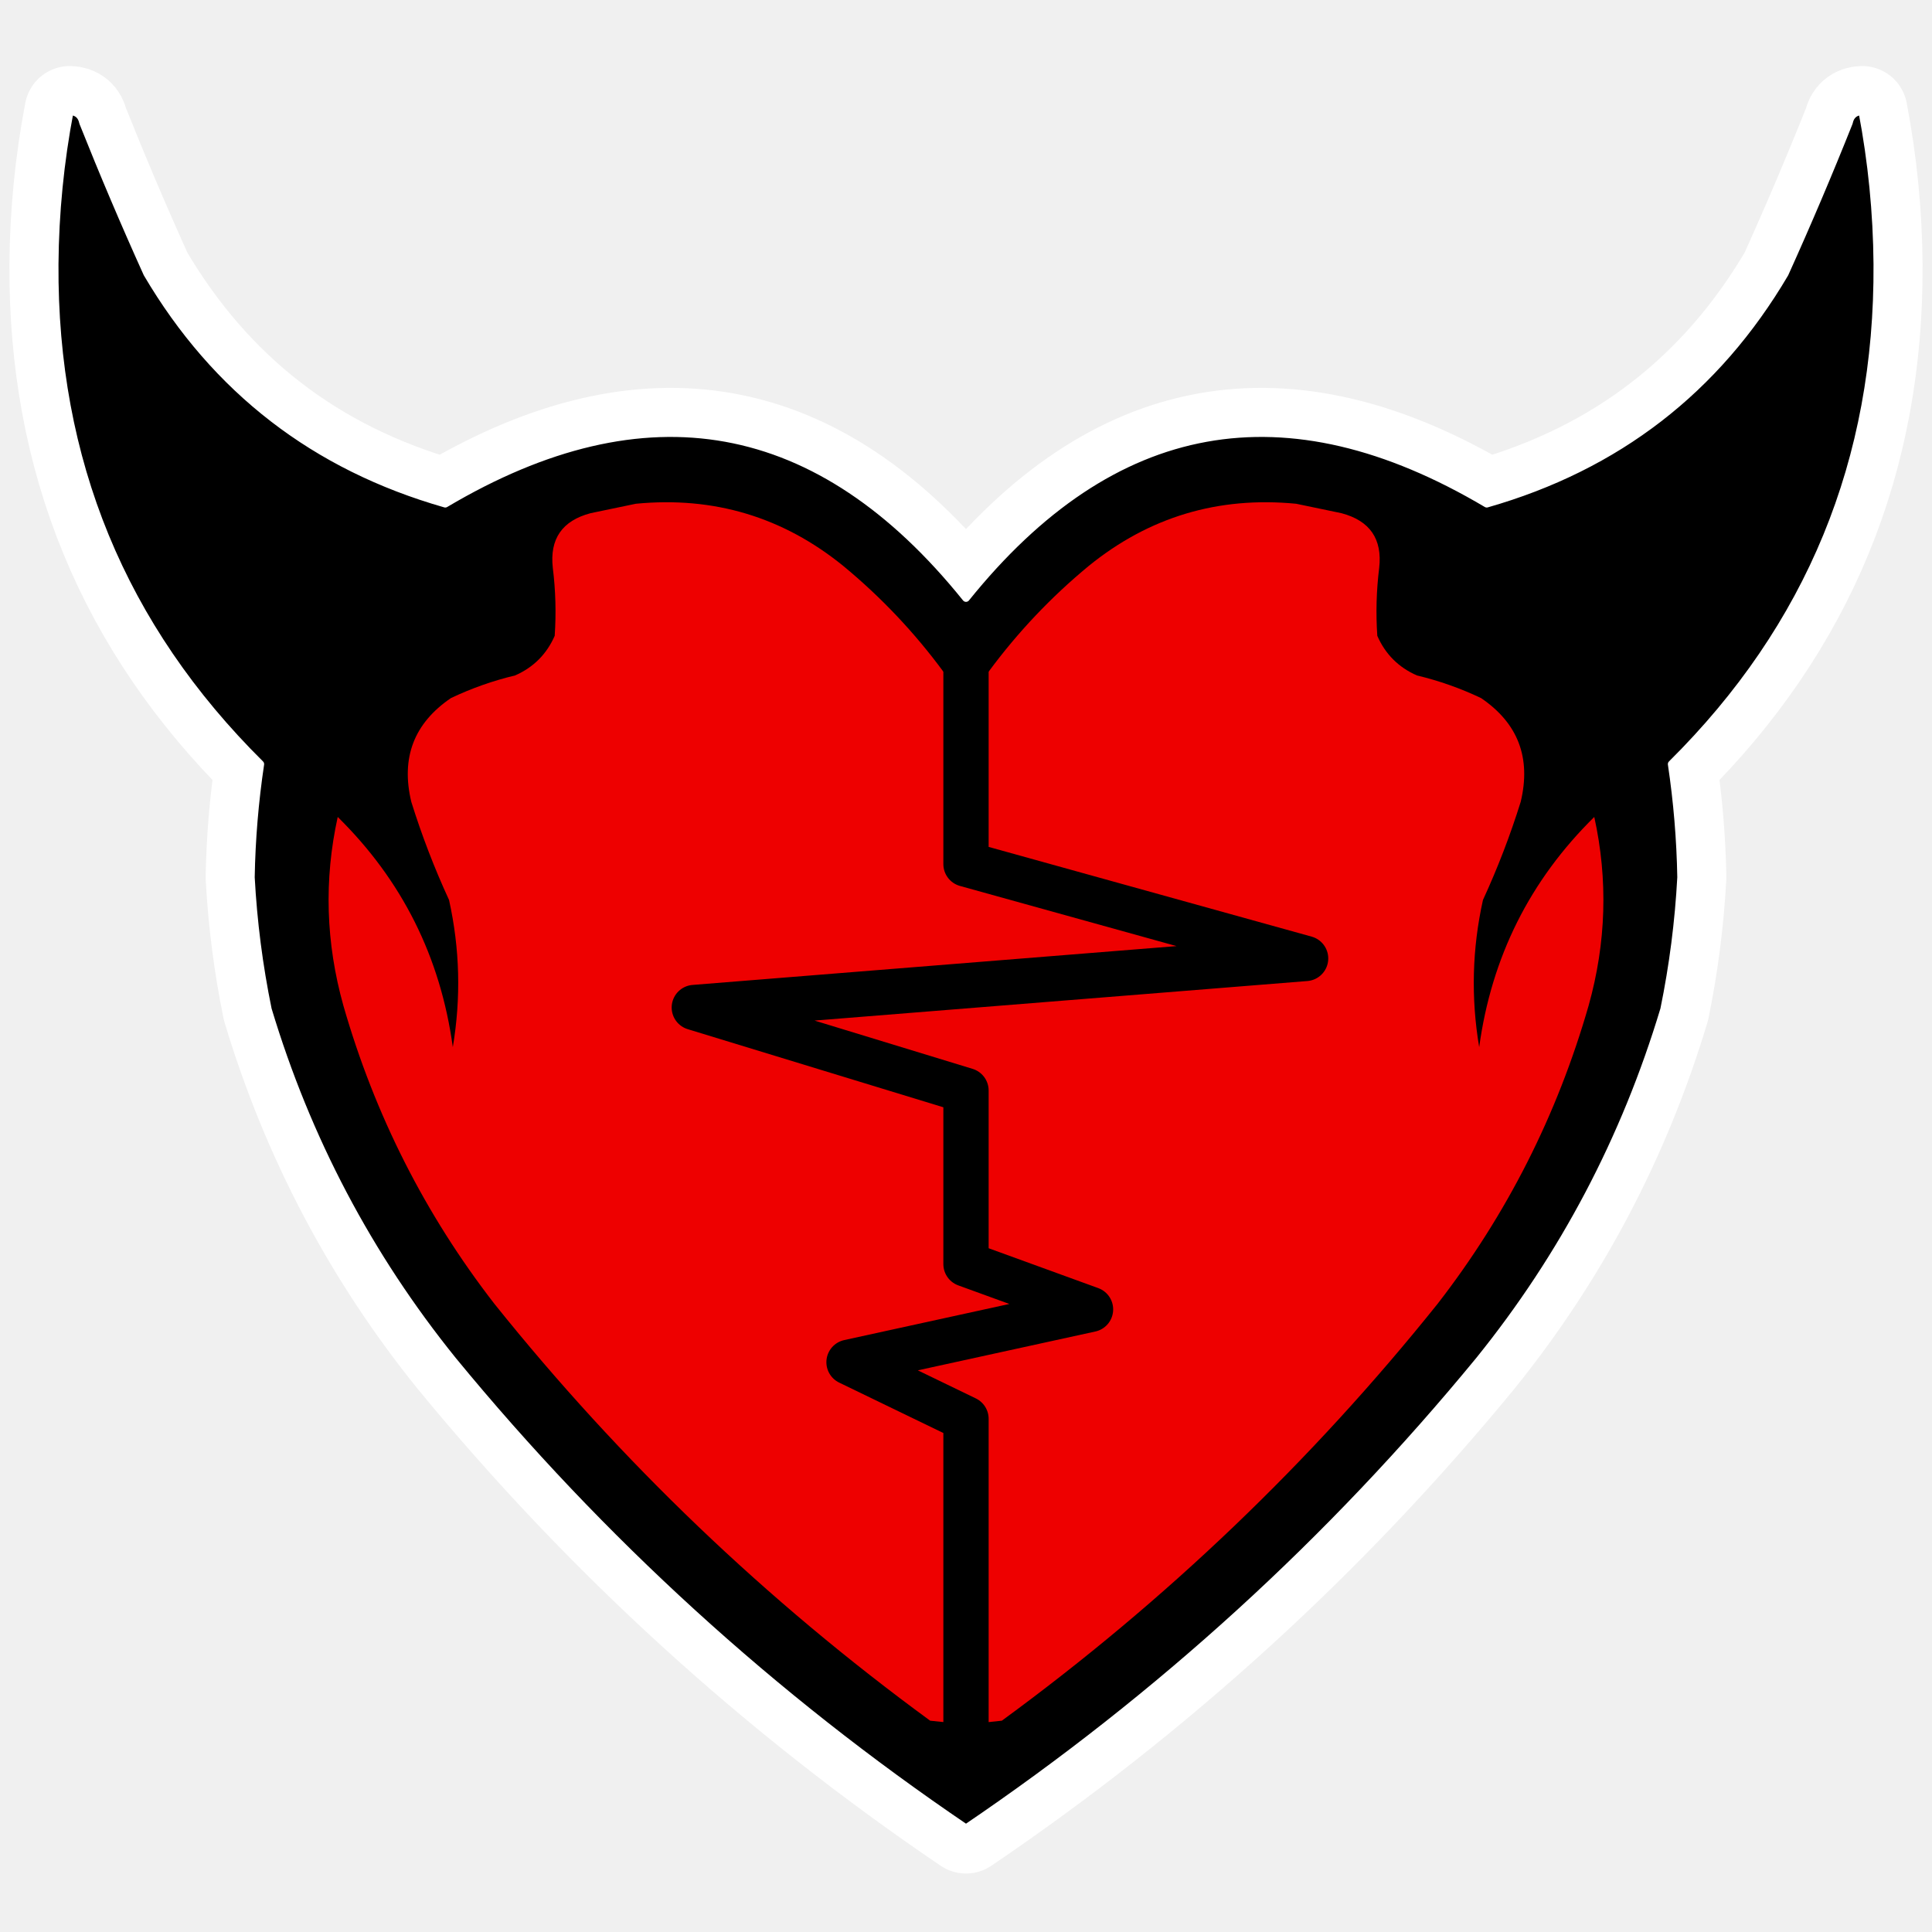
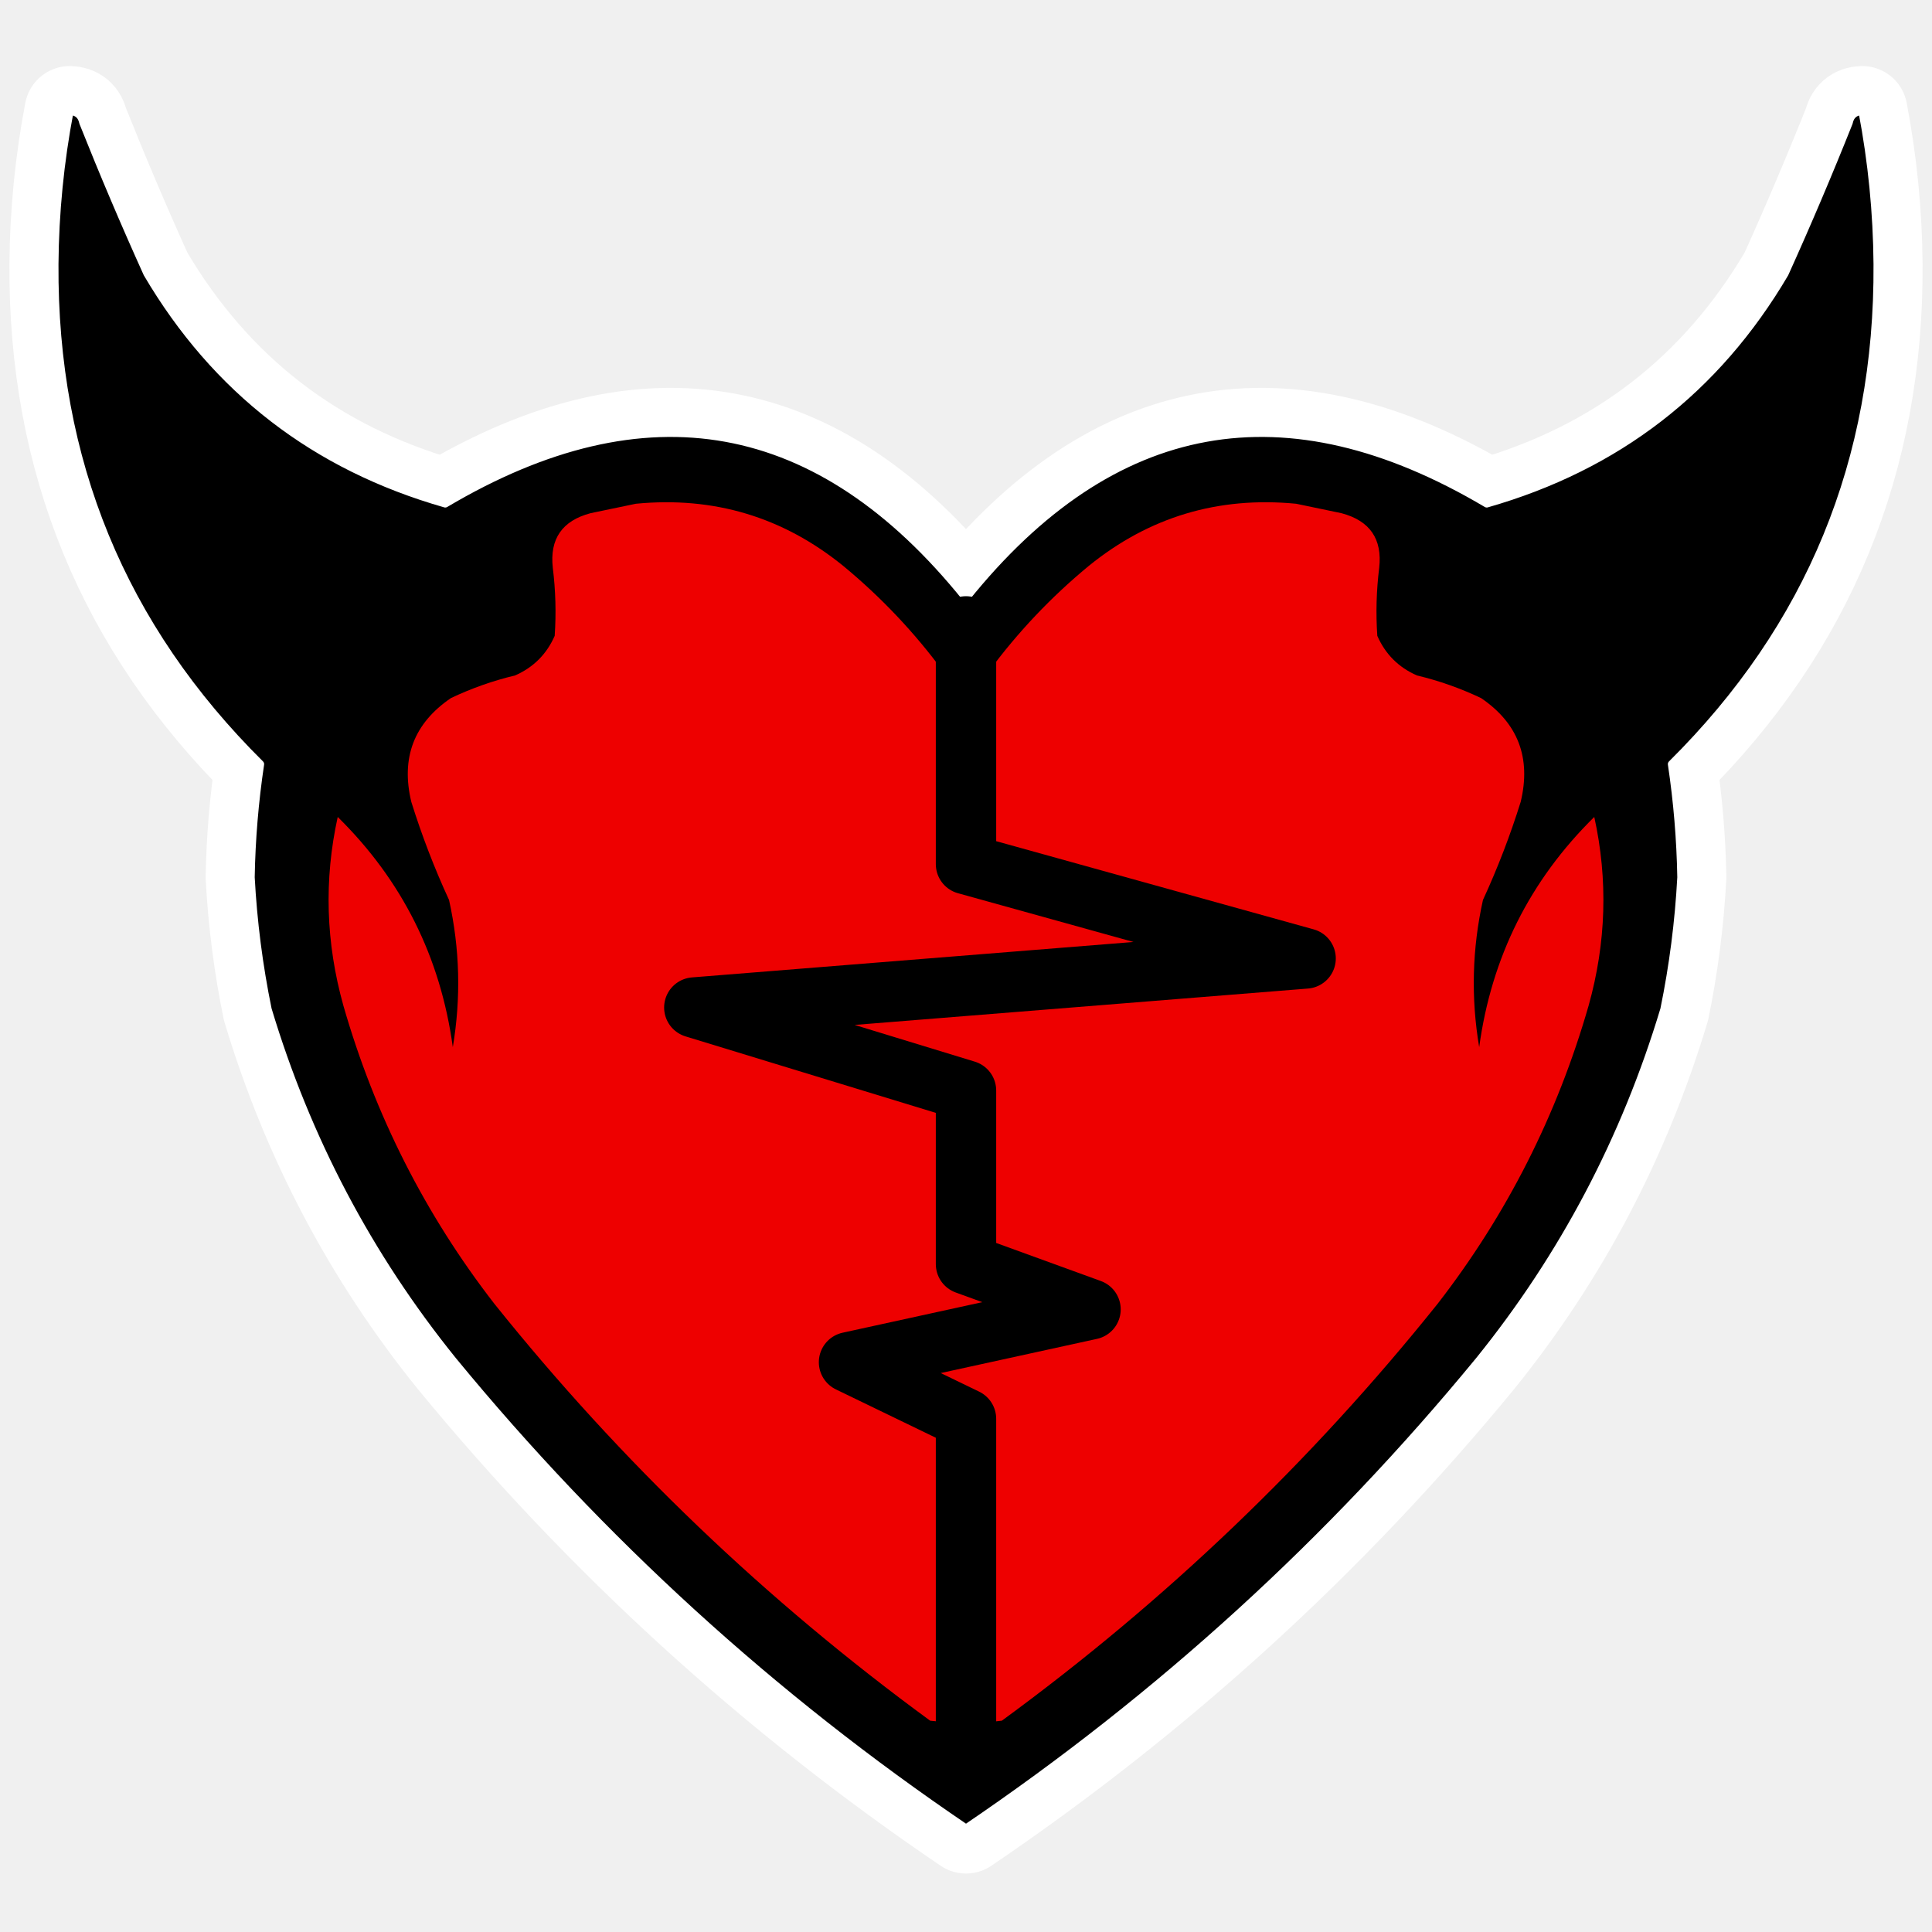
<svg xmlns="http://www.w3.org/2000/svg" version="1.2" viewBox="0 0 512 512" baseProfile="tiny-ps">
  <path d="M256 484.5Q179 432.3 120 360.5Q86.5 319 71 267.5A237 237 0 0 1 66.5 232.5A230 230 0 0 1 69 202.5Q14 148 14.5 70A225 225 0 0 1 18.5 29.5Q21.4 29.6 22 32.5A958 958 0 0 0 39 72.5Q66.2 118.7 118 133.5Q197.8 86.2 256 158.5Q314.2 86.2 394 133.5Q445.8 118.7 473 72.5A958 958 0 0 0 490 32.5Q490.6 29.6 493.5 29.5A225 225 0 0 1 497.5 70Q498 148 443 202.5A230 230 0 0 1 445.5 232.5A237 237 0 0 1 441 267.5Q425.5 319 392 360.5Q333 432.3 256 484.5Z" fill="#fff" stroke="#fff" stroke-width="24" stroke-linecap="round" stroke-linejoin="round" />
  <path d="M256 484.5Q179 432.3 120 360.5Q86.5 319 71 267.5A237 237 0 0 1 66.5 232.5A230 230 0 0 1 69 202.5Q14 148 14.5 70A225 225 0 0 1 18.5 29.5Q21.4 29.6 22 32.5A958 958 0 0 0 39 72.5Q66.2 118.7 118 133.5Q197.8 86.2 256 158.5Q314.2 86.2 394 133.5Q445.8 118.7 473 72.5A958 958 0 0 0 490 32.5Q490.6 29.6 493.5 29.5A225 225 0 0 1 497.5 70Q498 148 443 202.5A230 230 0 0 1 445.5 232.5A237 237 0 0 1 441 267.5Q425.5 319 392 360.5Q333 432.3 256 484.5Z" fill="#000" stroke="#fff" stroke-width="2" stroke-linecap="round" stroke-linejoin="round" />
  <path d="M168.5 133.5Q199.5 130.5 223.5 150A157 157 0 0 1 250 178L256 178L256 457L246.5 456Q181.3 408.3 131 345.5Q103.5 310 91 266.5Q84 241.5 89.5 216.5Q115.1 241.7 120 277.5Q123.3 257.9 119 238.5A216 216 0 0 1 109 212.5Q104.8 195 119.5 185A86 86 0 0 1 136.5 179Q143.8 175.8 147 168.5A94 94 0 0 0 146.5 150.5Q145.2 139 156.5 136Z" fill="#e00" stroke="#000" stroke-width="0" stroke-linecap="round" stroke-linejoin="round" />
  <path d="M343.5 133.5Q312.5 130.5 288.5 150A157 157 0 0 0 262 178L256 178L256 457L265.5 456Q330.7 408.3 381 345.5Q408.5 310 421 266.5Q428 241.5 422.5 216.5Q396.9 241.7 392 277.5Q388.7 257.9 393 238.5A216 216 0 0 0 403 212.5Q407.2 195 392.5 185A86 86 0 0 0 375.5 179Q368.2 175.8 365 168.5A94 94 0 0 1 365.5 150.5Q366.8 139 355.5 136Z" fill="#e00" stroke="#000" stroke-width="0" stroke-linecap="round" stroke-linejoin="round" />
-   <path d="M256 166V229L346 254L184 267L256 289V335L289 347L225 361L256 376V468" fill="none" stroke="#000" stroke-width="12" stroke-linecap="round" stroke-linejoin="round" />
+   <path d="M256 166V229L346 254L184 267L256 289V335L289 347L225 361L256 376V468" fill="none" stroke="#000" stroke-width="16" stroke-linecap="round" stroke-linejoin="round" />
</svg>
